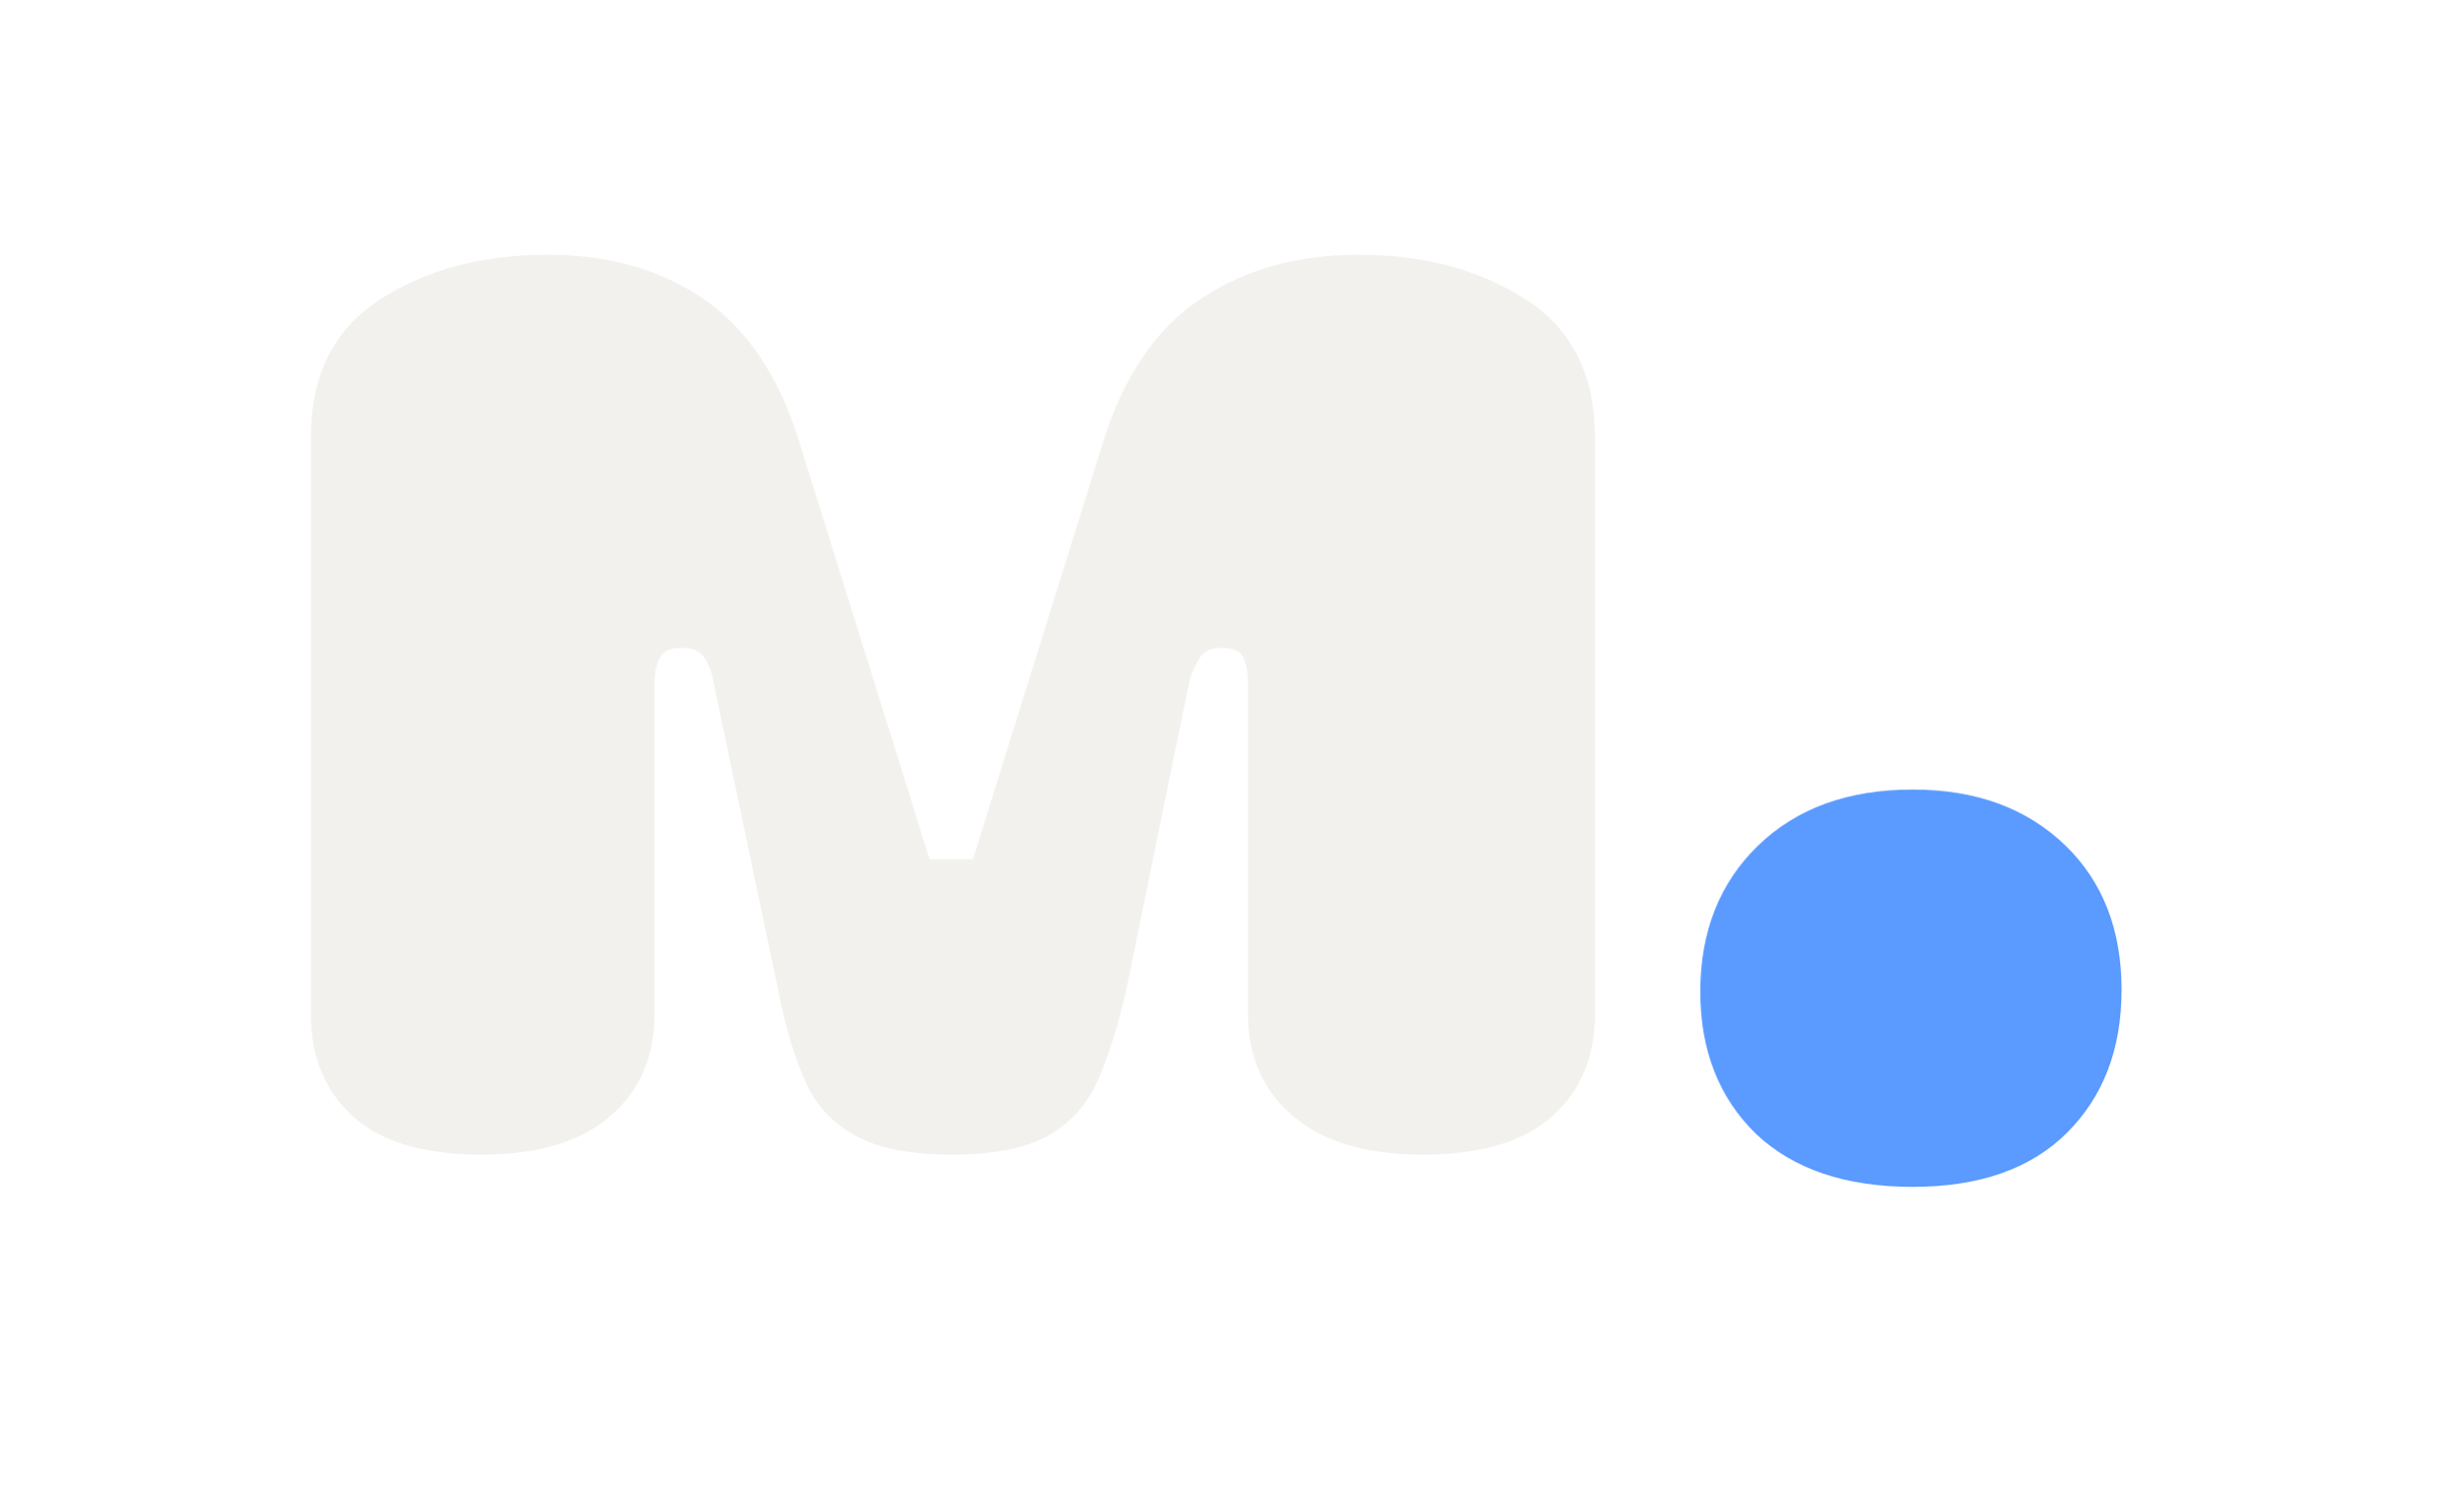
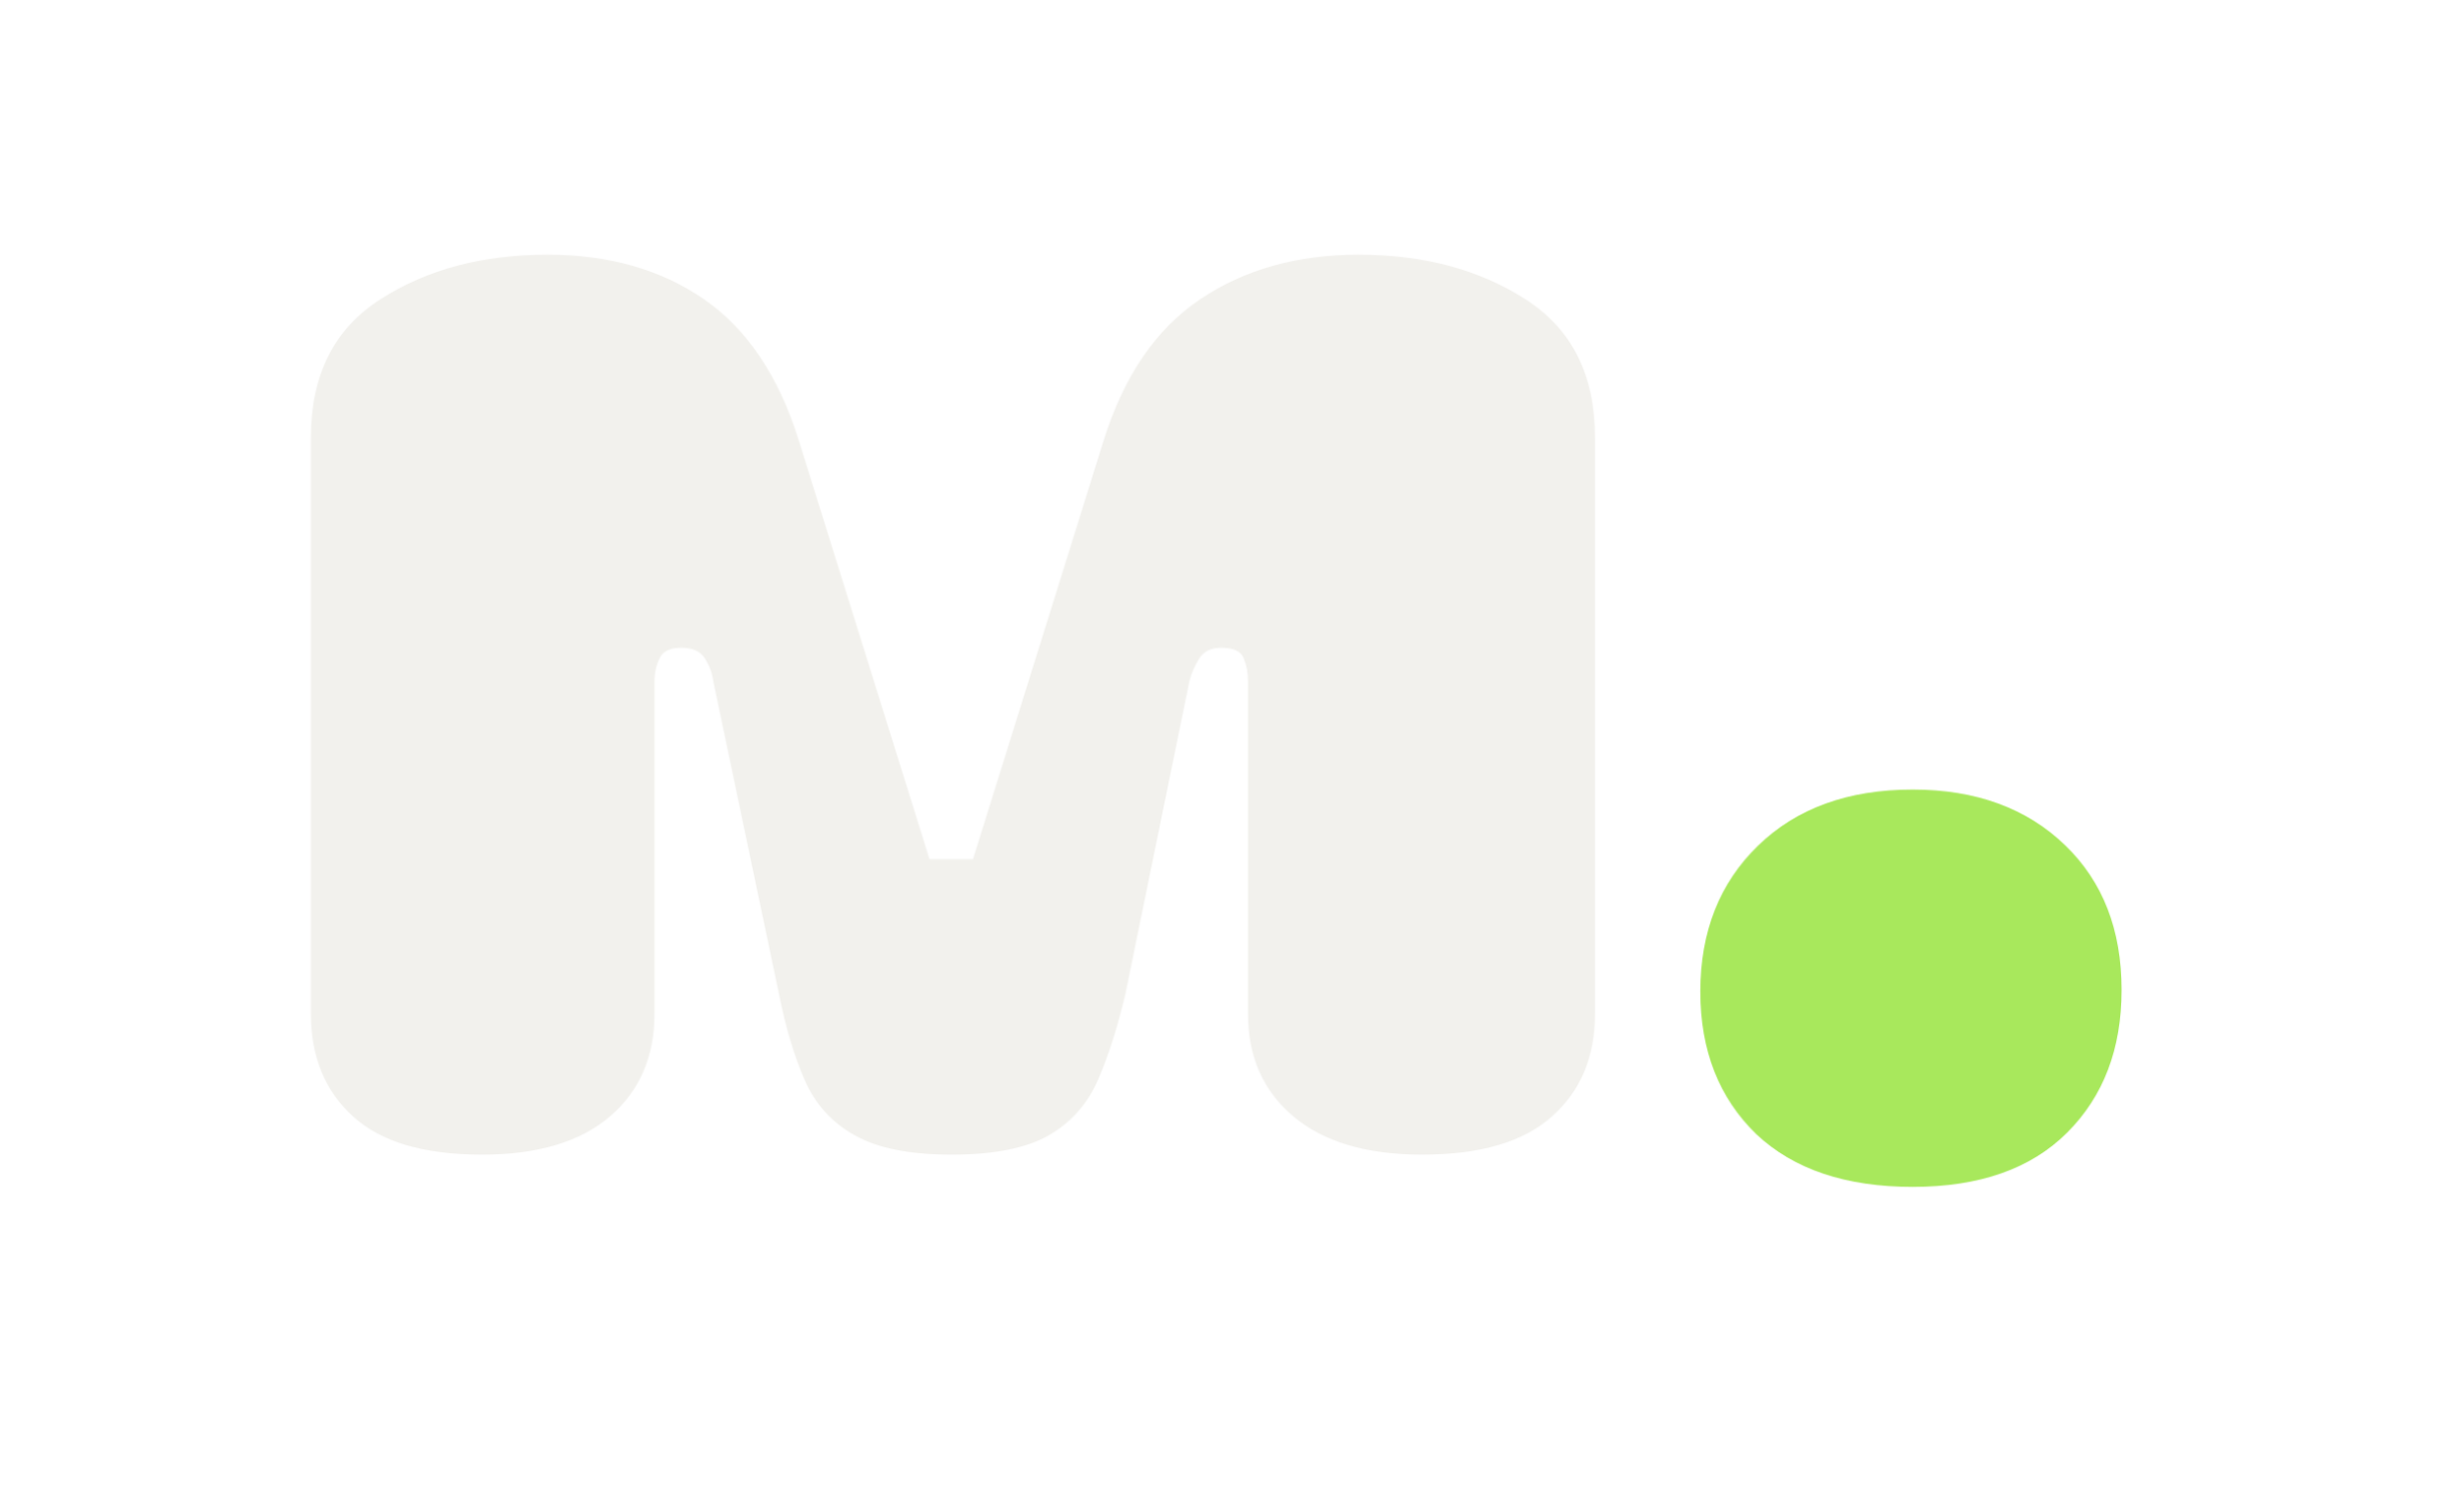
<svg xmlns="http://www.w3.org/2000/svg" viewBox="-16 -68 145 88" role="img" aria-label="MUSE">
  <path fill="#F2F1ED" d="M12.37 0Q7.23 0 4.77 -2.26Q2.3 -4.51 2.3 -8.3V-42.23Q2.3 -47.76 6.4 -50.38Q10.49 -53 16.22 -53Q21.64 -53 25.44 -50.38Q29.24 -47.76 31.02 -42.08L38.72 -17.4H41.28L48.98 -42.08Q50.76 -47.76 54.66 -50.38Q58.56 -53 63.98 -53Q69.71 -53 73.8 -50.38Q77.9 -47.76 77.9 -42.23V-8.3Q77.9 -4.51 75.38 -2.26Q72.87 0 67.73 0Q62.8 0 60.13 -2.26Q57.47 -4.51 57.47 -8.3V-27.88Q57.47 -28.61 57.22 -29.23Q56.98 -29.85 55.89 -29.85Q55 -29.85 54.61 -29.23Q54.21 -28.61 54.02 -27.88L50.27 -9.54Q49.57 -6.55 48.64 -4.4Q47.7 -2.26 45.73 -1.13Q43.75 0 40 0Q36.35 0 34.33 -1.13Q32.3 -2.26 31.37 -4.4Q30.43 -6.55 29.84 -9.54L25.99 -27.88Q25.89 -28.61 25.49 -29.23Q25.1 -29.85 24.11 -29.85Q23.12 -29.85 22.83 -29.23Q22.53 -28.61 22.53 -27.88V-8.3Q22.53 -4.51 19.92 -2.26Q17.3 0 12.37 0Z" />
-   <path fill="#5B9BFF" d="M96.6 1.9Q90.7 1.9 87.4 -1.2Q84.1 -4.4 84.1 -9.6Q84.1 -14.9 87.5 -18.2Q90.9 -21.5 96.6 -21.5Q102.2 -21.5 105.6 -18.2Q108.9 -15 108.9 -9.7Q108.9 -4.5 105.7 -1.3Q102.5 1.9 96.6 1.9Z" />
+   <path fill="#A8E85C" d="M96.6 1.9Q90.7 1.9 87.4 -1.2Q84.1 -4.4 84.1 -9.6Q84.1 -14.9 87.5 -18.2Q90.9 -21.5 96.6 -21.5Q102.2 -21.5 105.6 -18.2Q108.9 -15 108.9 -9.7Q108.9 -4.5 105.7 -1.3Q102.5 1.9 96.6 1.9Z" />
</svg>
